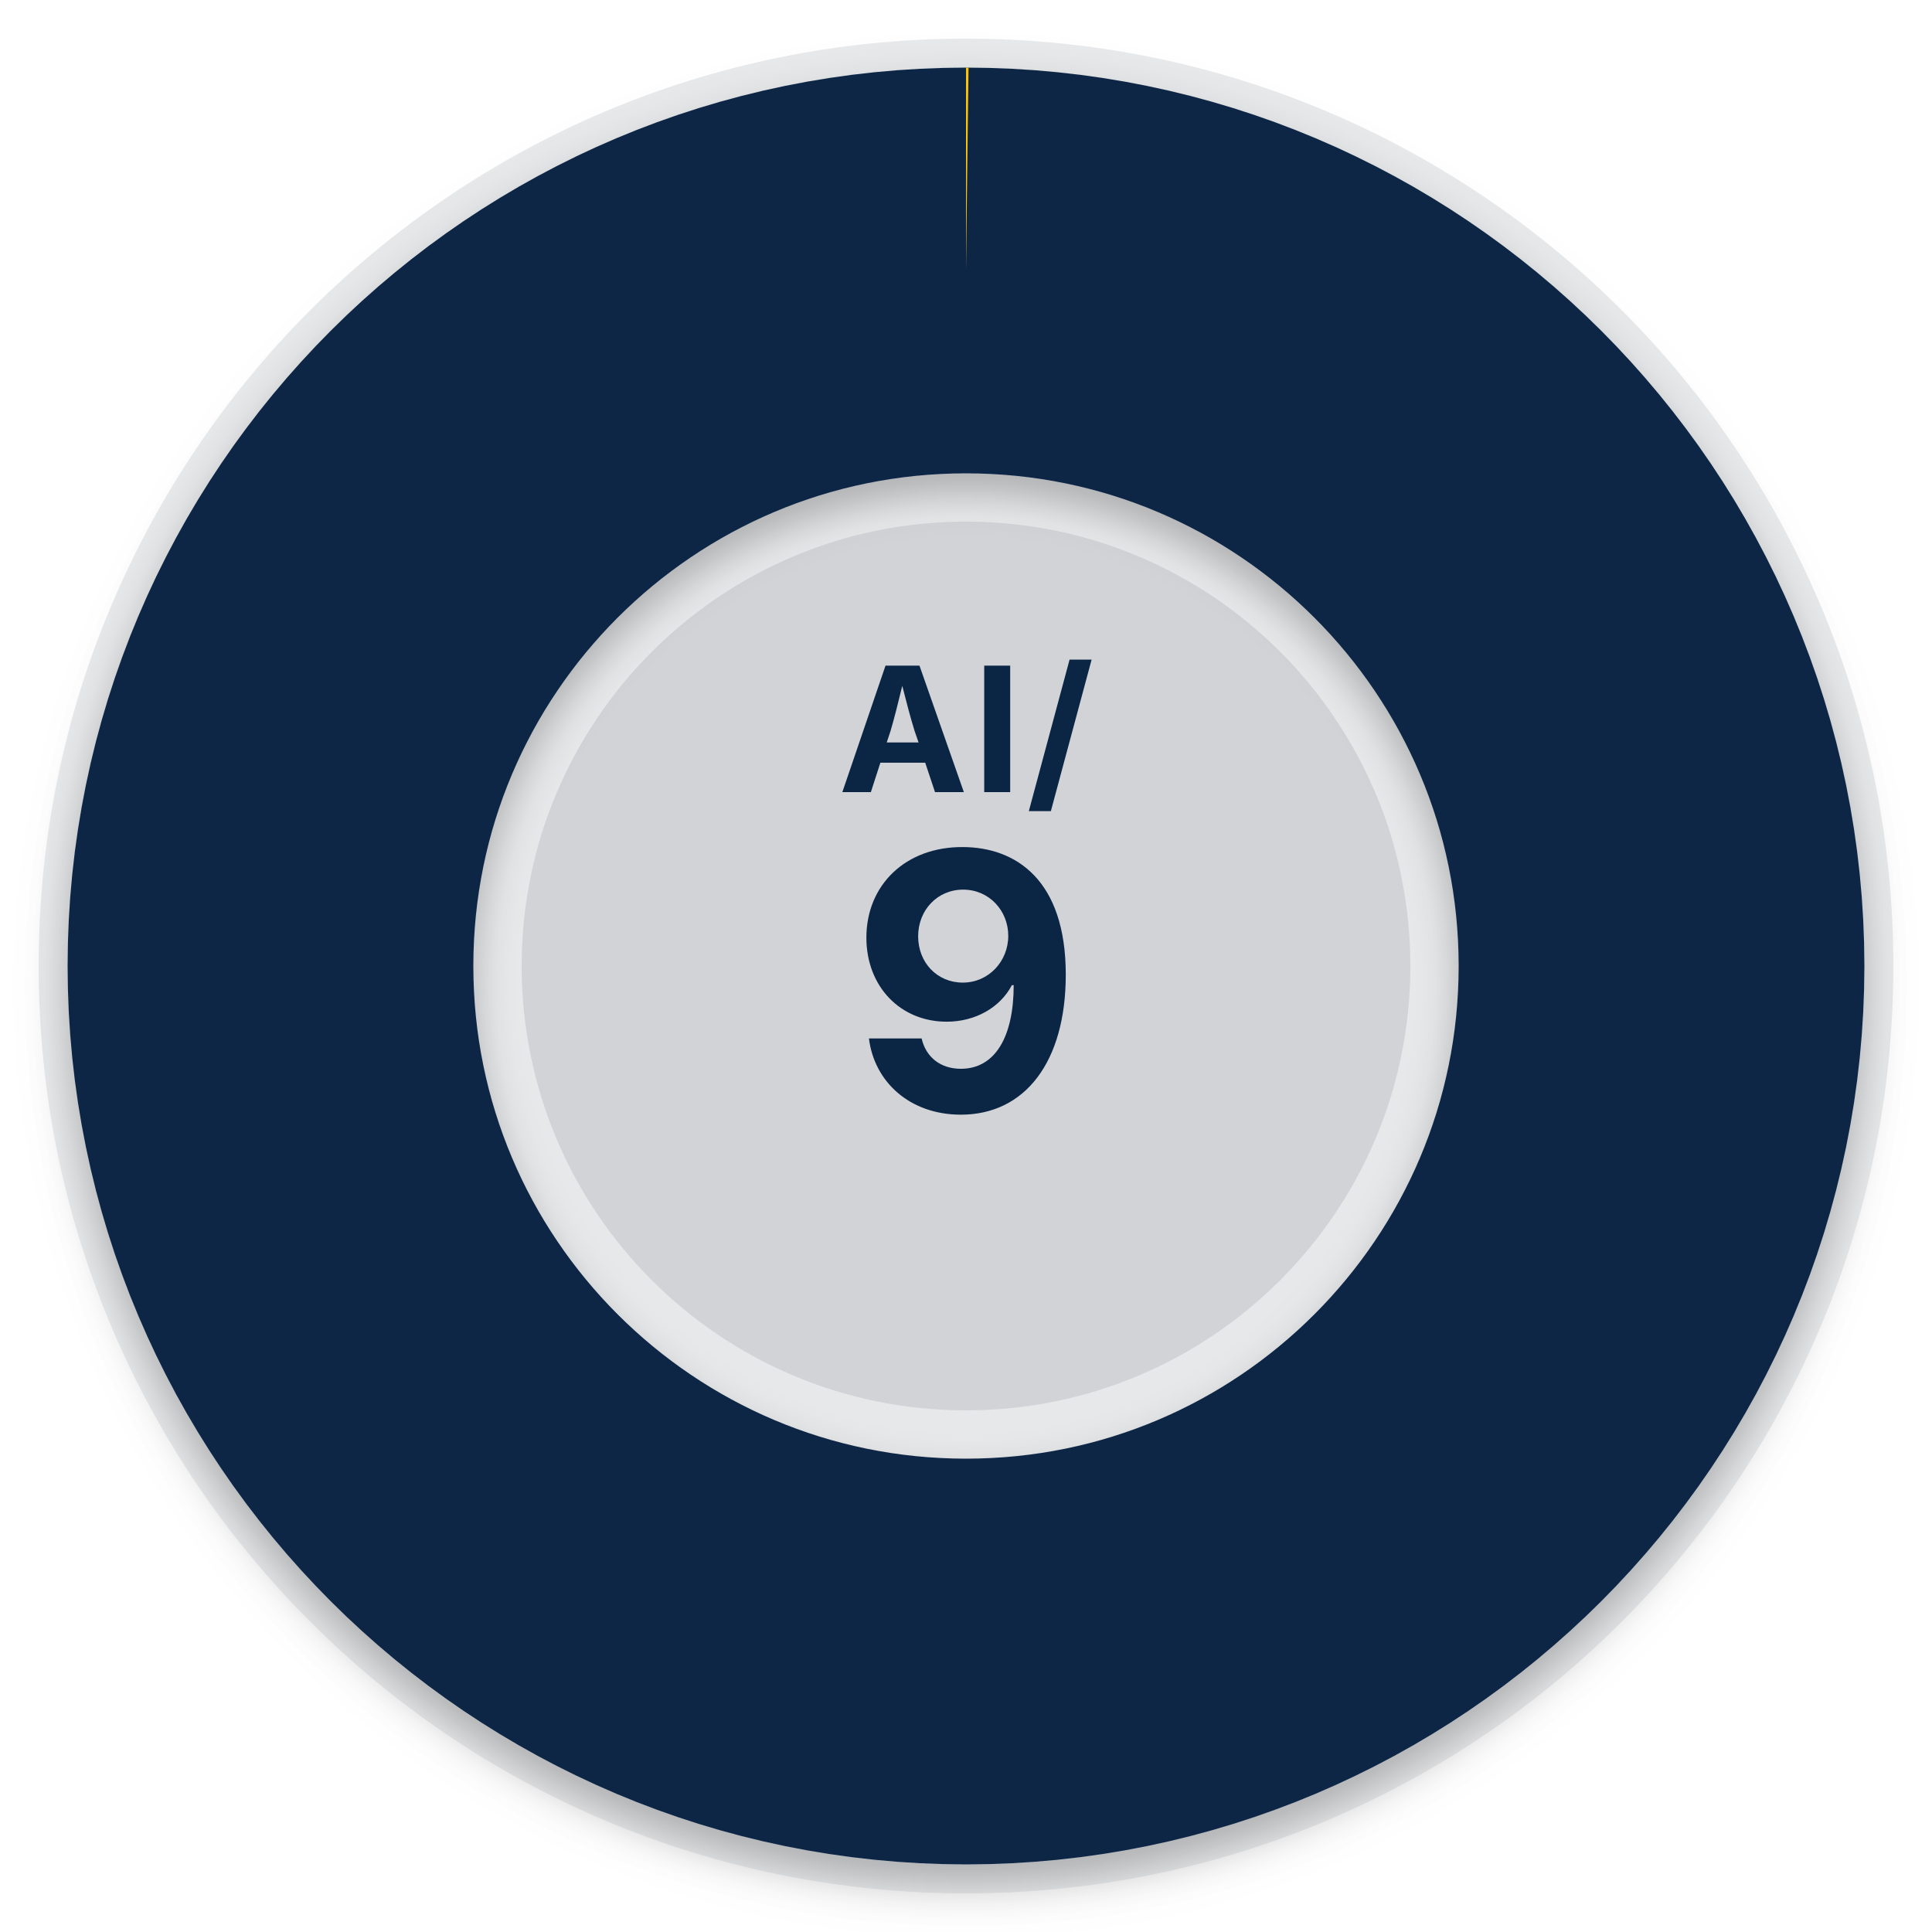
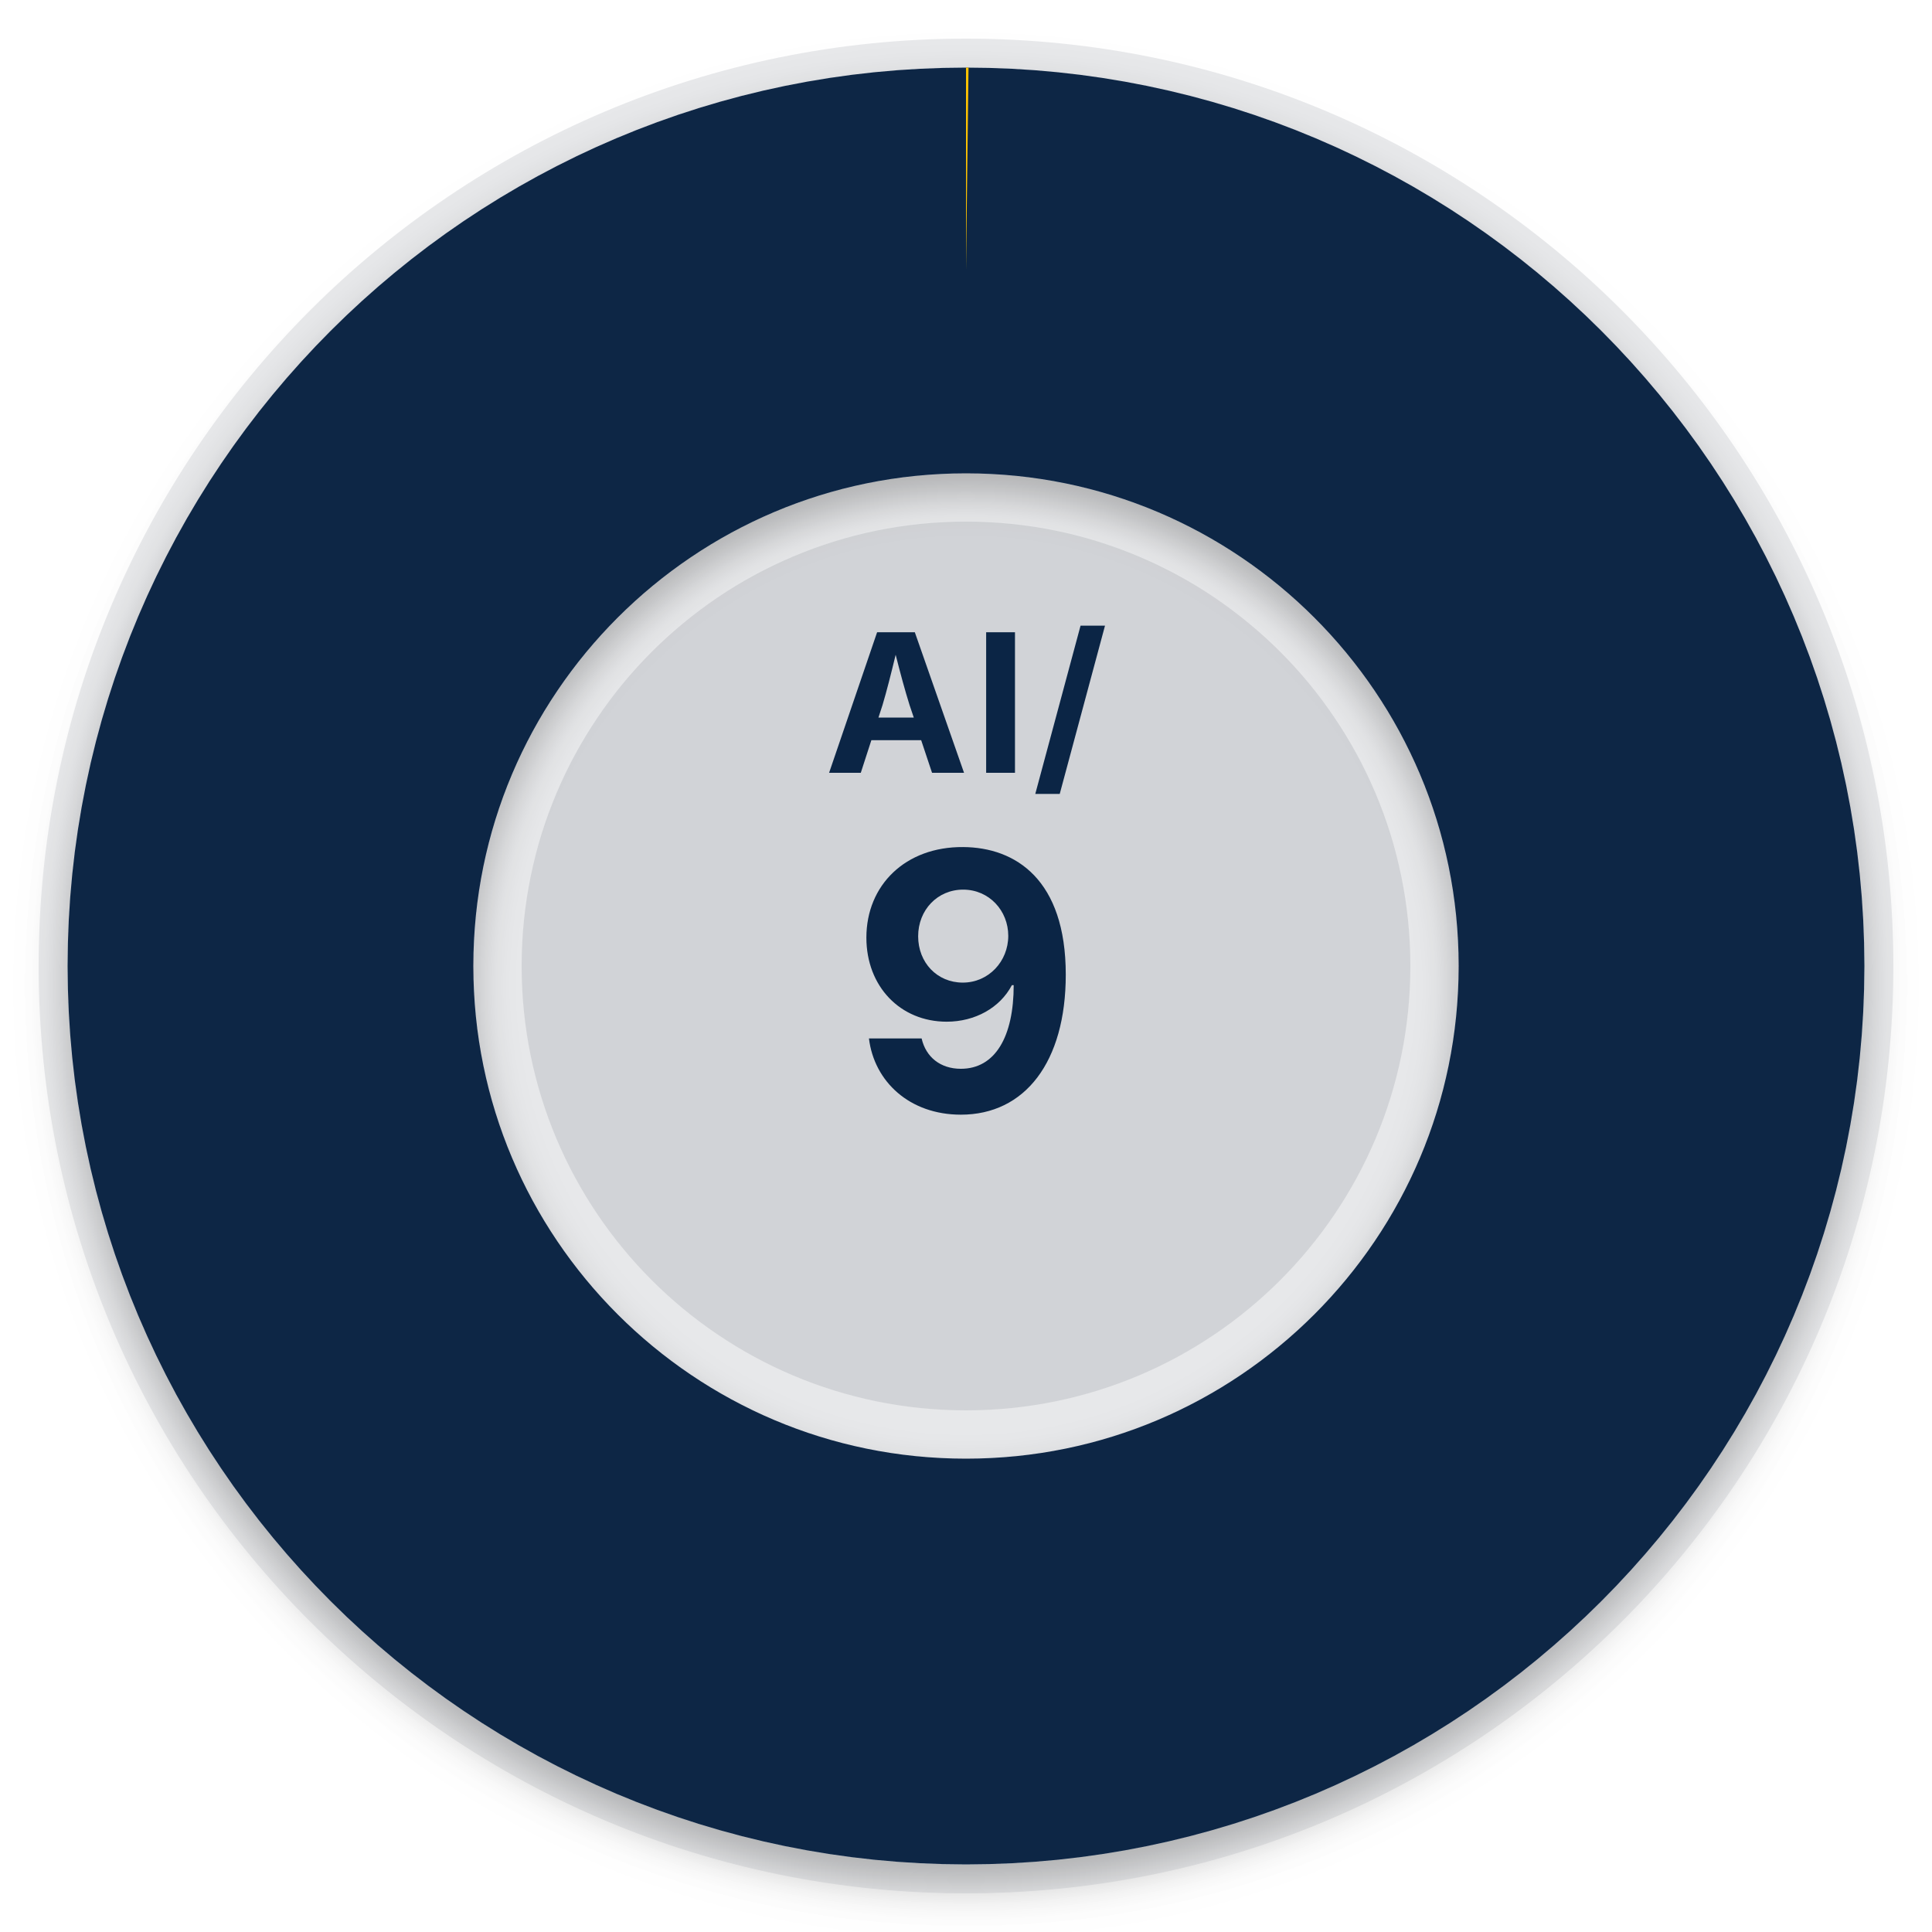
<svg xmlns="http://www.w3.org/2000/svg" width="200" height="200" viewBox="0 0 200 200" aria-label="AI/9">
  <defs>
    <filter id="f-plate-9-0" filterUnits="userSpaceOnUse" x="-20" y="-20" width="240" height="240">
      <feOffset in="SourceAlpha" dx="0" dy="2" result="off" />
      <feGaussianBlur in="off" stdDeviation="2" result="blur" />
      <feColorMatrix in="blur" type="matrix" values="0 0 0 0 0   0 0 0 0 0   0 0 0 0 0   0 0 0 0.26 0" result="shadow" />
      <feMerge>
        <feMergeNode in="shadow" />
        <feMergeNode in="SourceGraphic" />
      </feMerge>
    </filter>
    <filter id="f-donut-9-0" filterUnits="userSpaceOnUse" x="-20" y="-20" width="240" height="240">
      <feOffset in="SourceAlpha" dx="0" dy="2" result="off" />
      <feGaussianBlur in="off" stdDeviation="2" result="blur" />
      <feColorMatrix in="blur" type="matrix" values="0 0 0 0 0   0 0 0 0 0   0 0 0 0 0   0 0 0 0.25 0" result="shadow" />
      <feMerge>
        <feMergeNode in="shadow" />
        <feMergeNode in="SourceGraphic" />
      </feMerge>
    </filter>
  </defs>
  <circle cx="100" cy="100" r="96" fill="#0F172A" opacity="0.1" filter="url(#f-plate-9-0)" />
  <g filter="url(#f-donut-9-0)">
    <g transform="rotate(-90 100 100)">
      <circle cx="100" cy="100" r="72" fill="none" stroke="#0B2545" stroke-width="42" stroke-linecap="butt" stroke-dasharray="452.39 0.00" />
      <circle cx="100" cy="100" r="72" fill="none" stroke="#FFC300" stroke-width="42" stroke-linecap="butt" stroke-dasharray="0.00 452.39" stroke-dashoffset="-452.39" />
    </g>
  </g>
  <circle cx="100" cy="100" r="46" fill="#0F172A" opacity="0.1" />
-   <text x="100" y="82" text-anchor="middle" font-family="Inter, system-ui, -apple-system, 'Segoe UI', Roboto, Helvetica, Arial, sans-serif" font-size="18" font-weight="700" letter-spacing="0.5" fill="#0B2545">AI/</text>
+   <text x="100" y="80" text-anchor="middle" font-family="Inter, system-ui, -apple-system, 'Segoe UI', Roboto, Helvetica, Arial, sans-serif" font-size="20" font-weight="700" letter-spacing="0.5" fill="#0B2545">AI/</text>
  <text x="100" y="115" text-anchor="middle" font-family="Inter, system-ui, -apple-system, 'Segoe UI', Roboto, Helvetica, Arial, sans-serif" font-size="37" font-weight="700" fill="#0B2545">9</text>
</svg>
